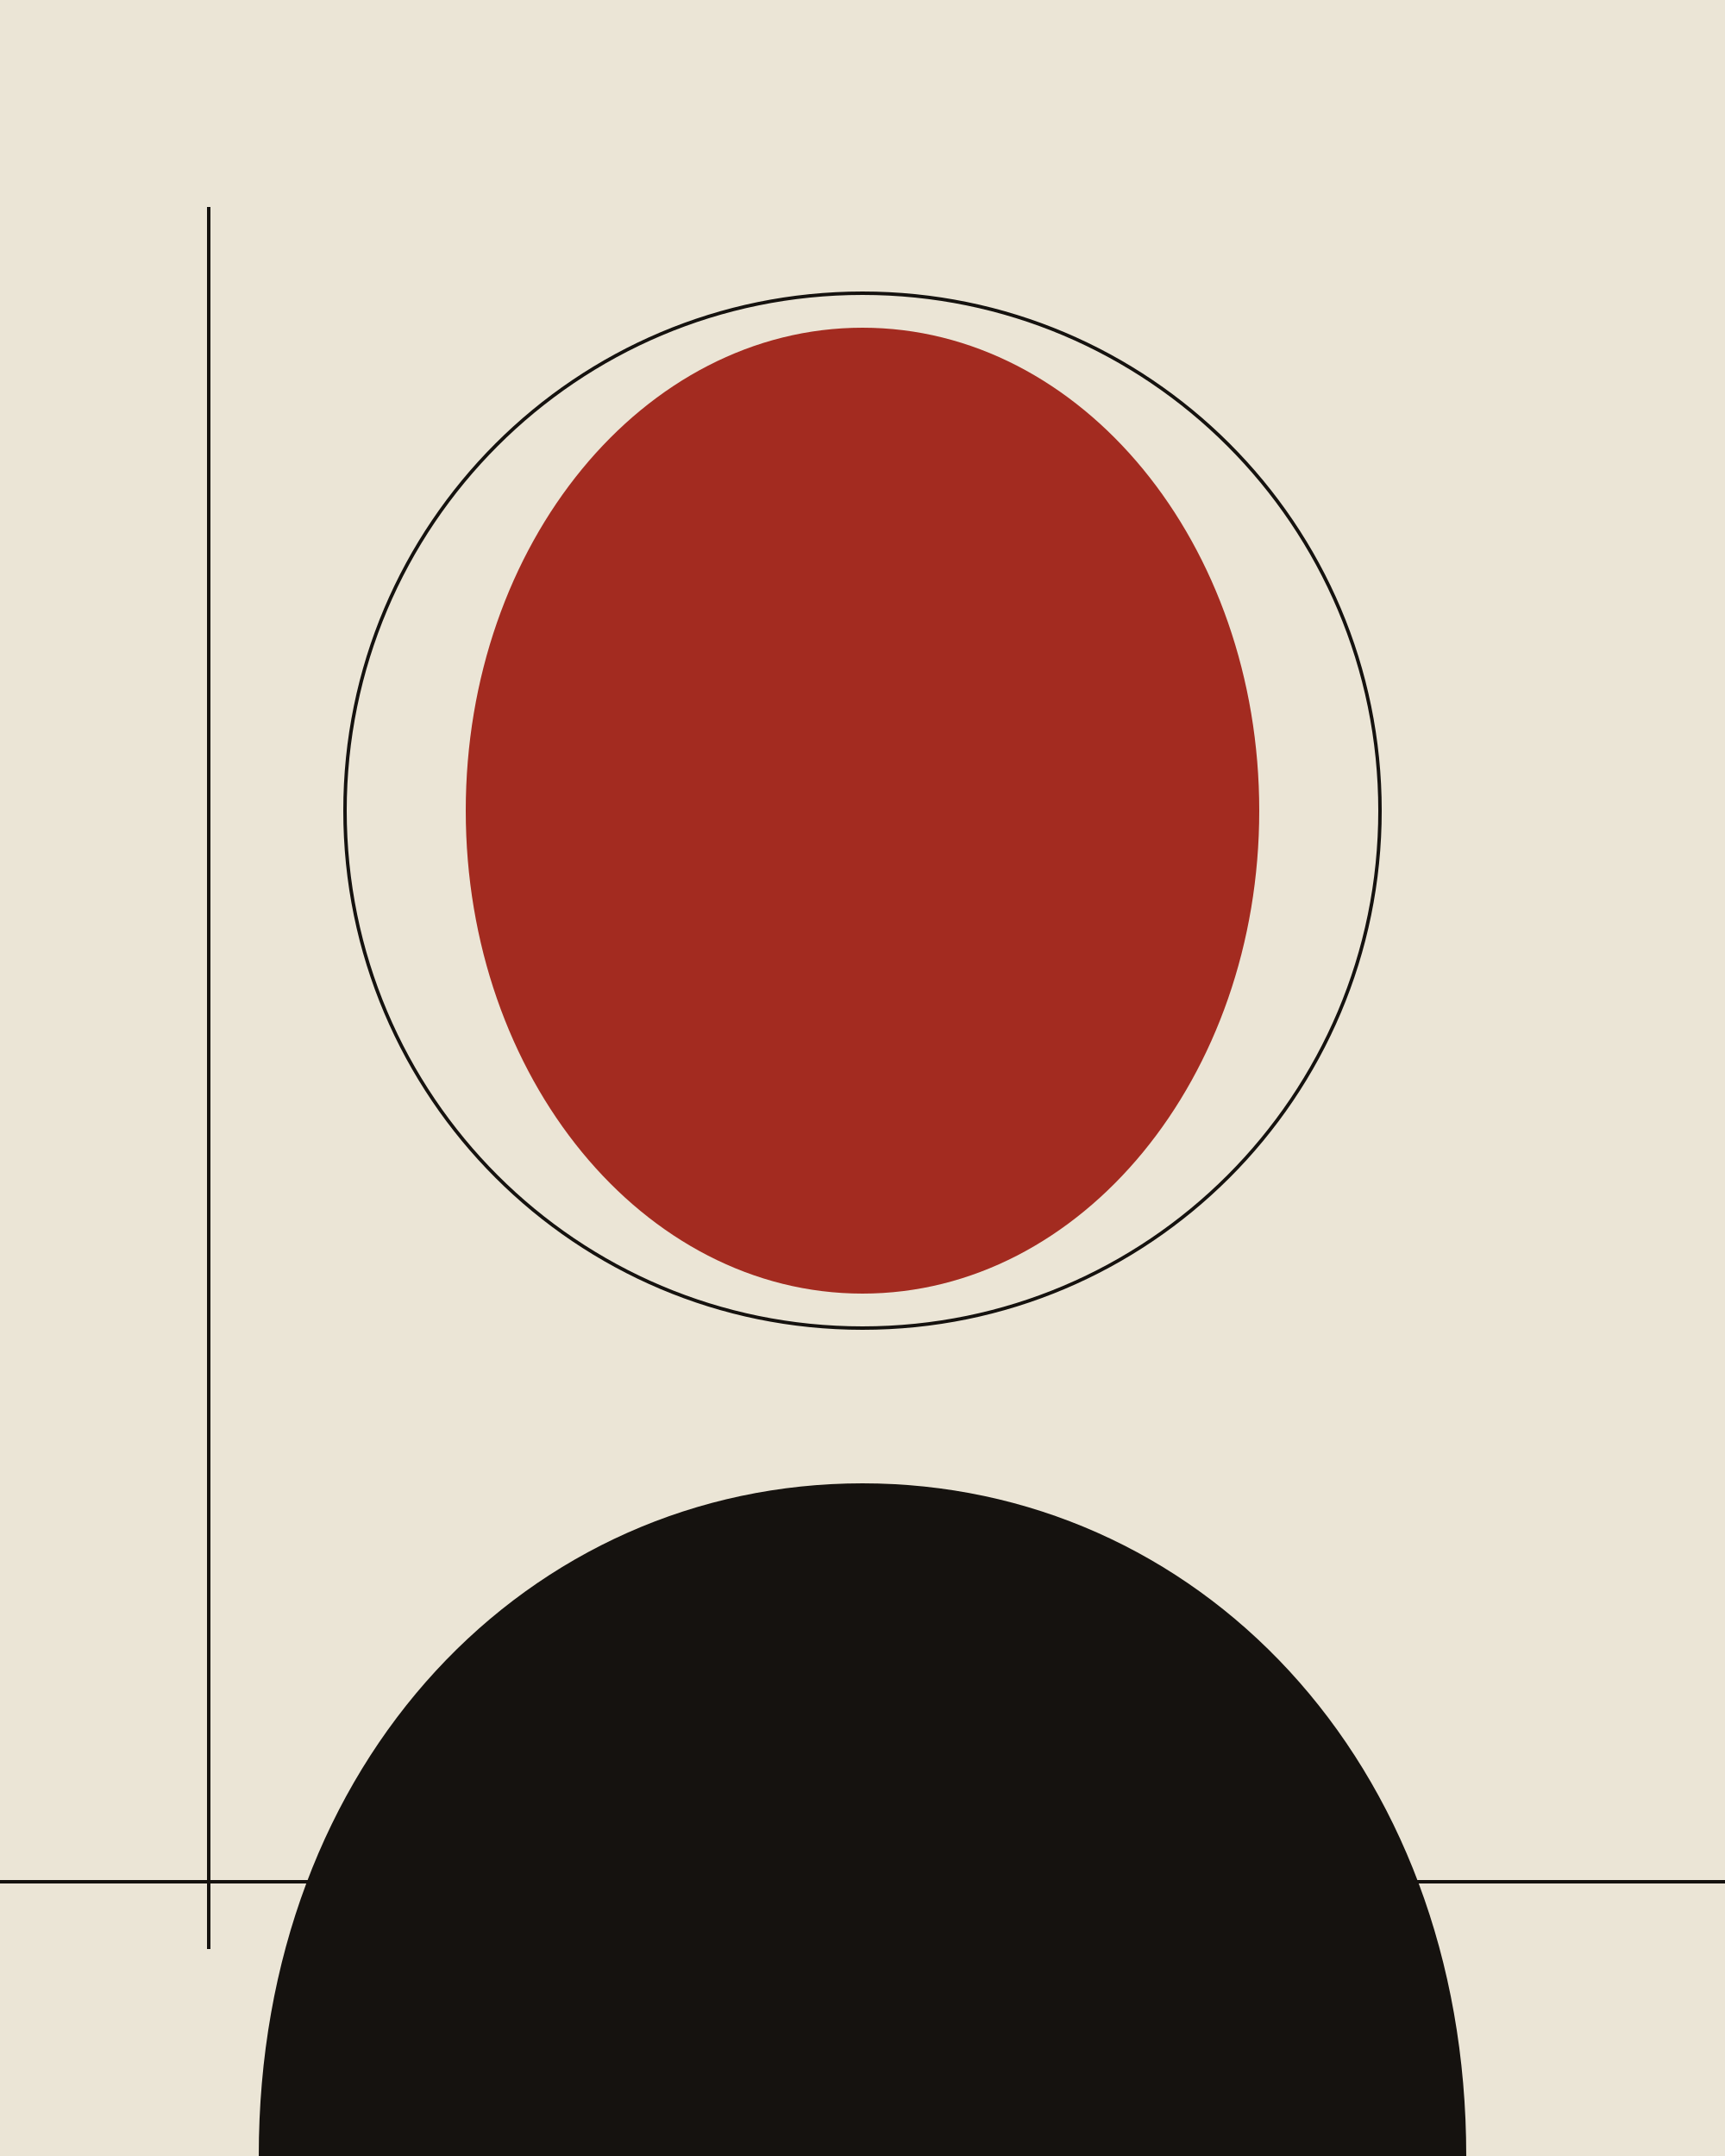
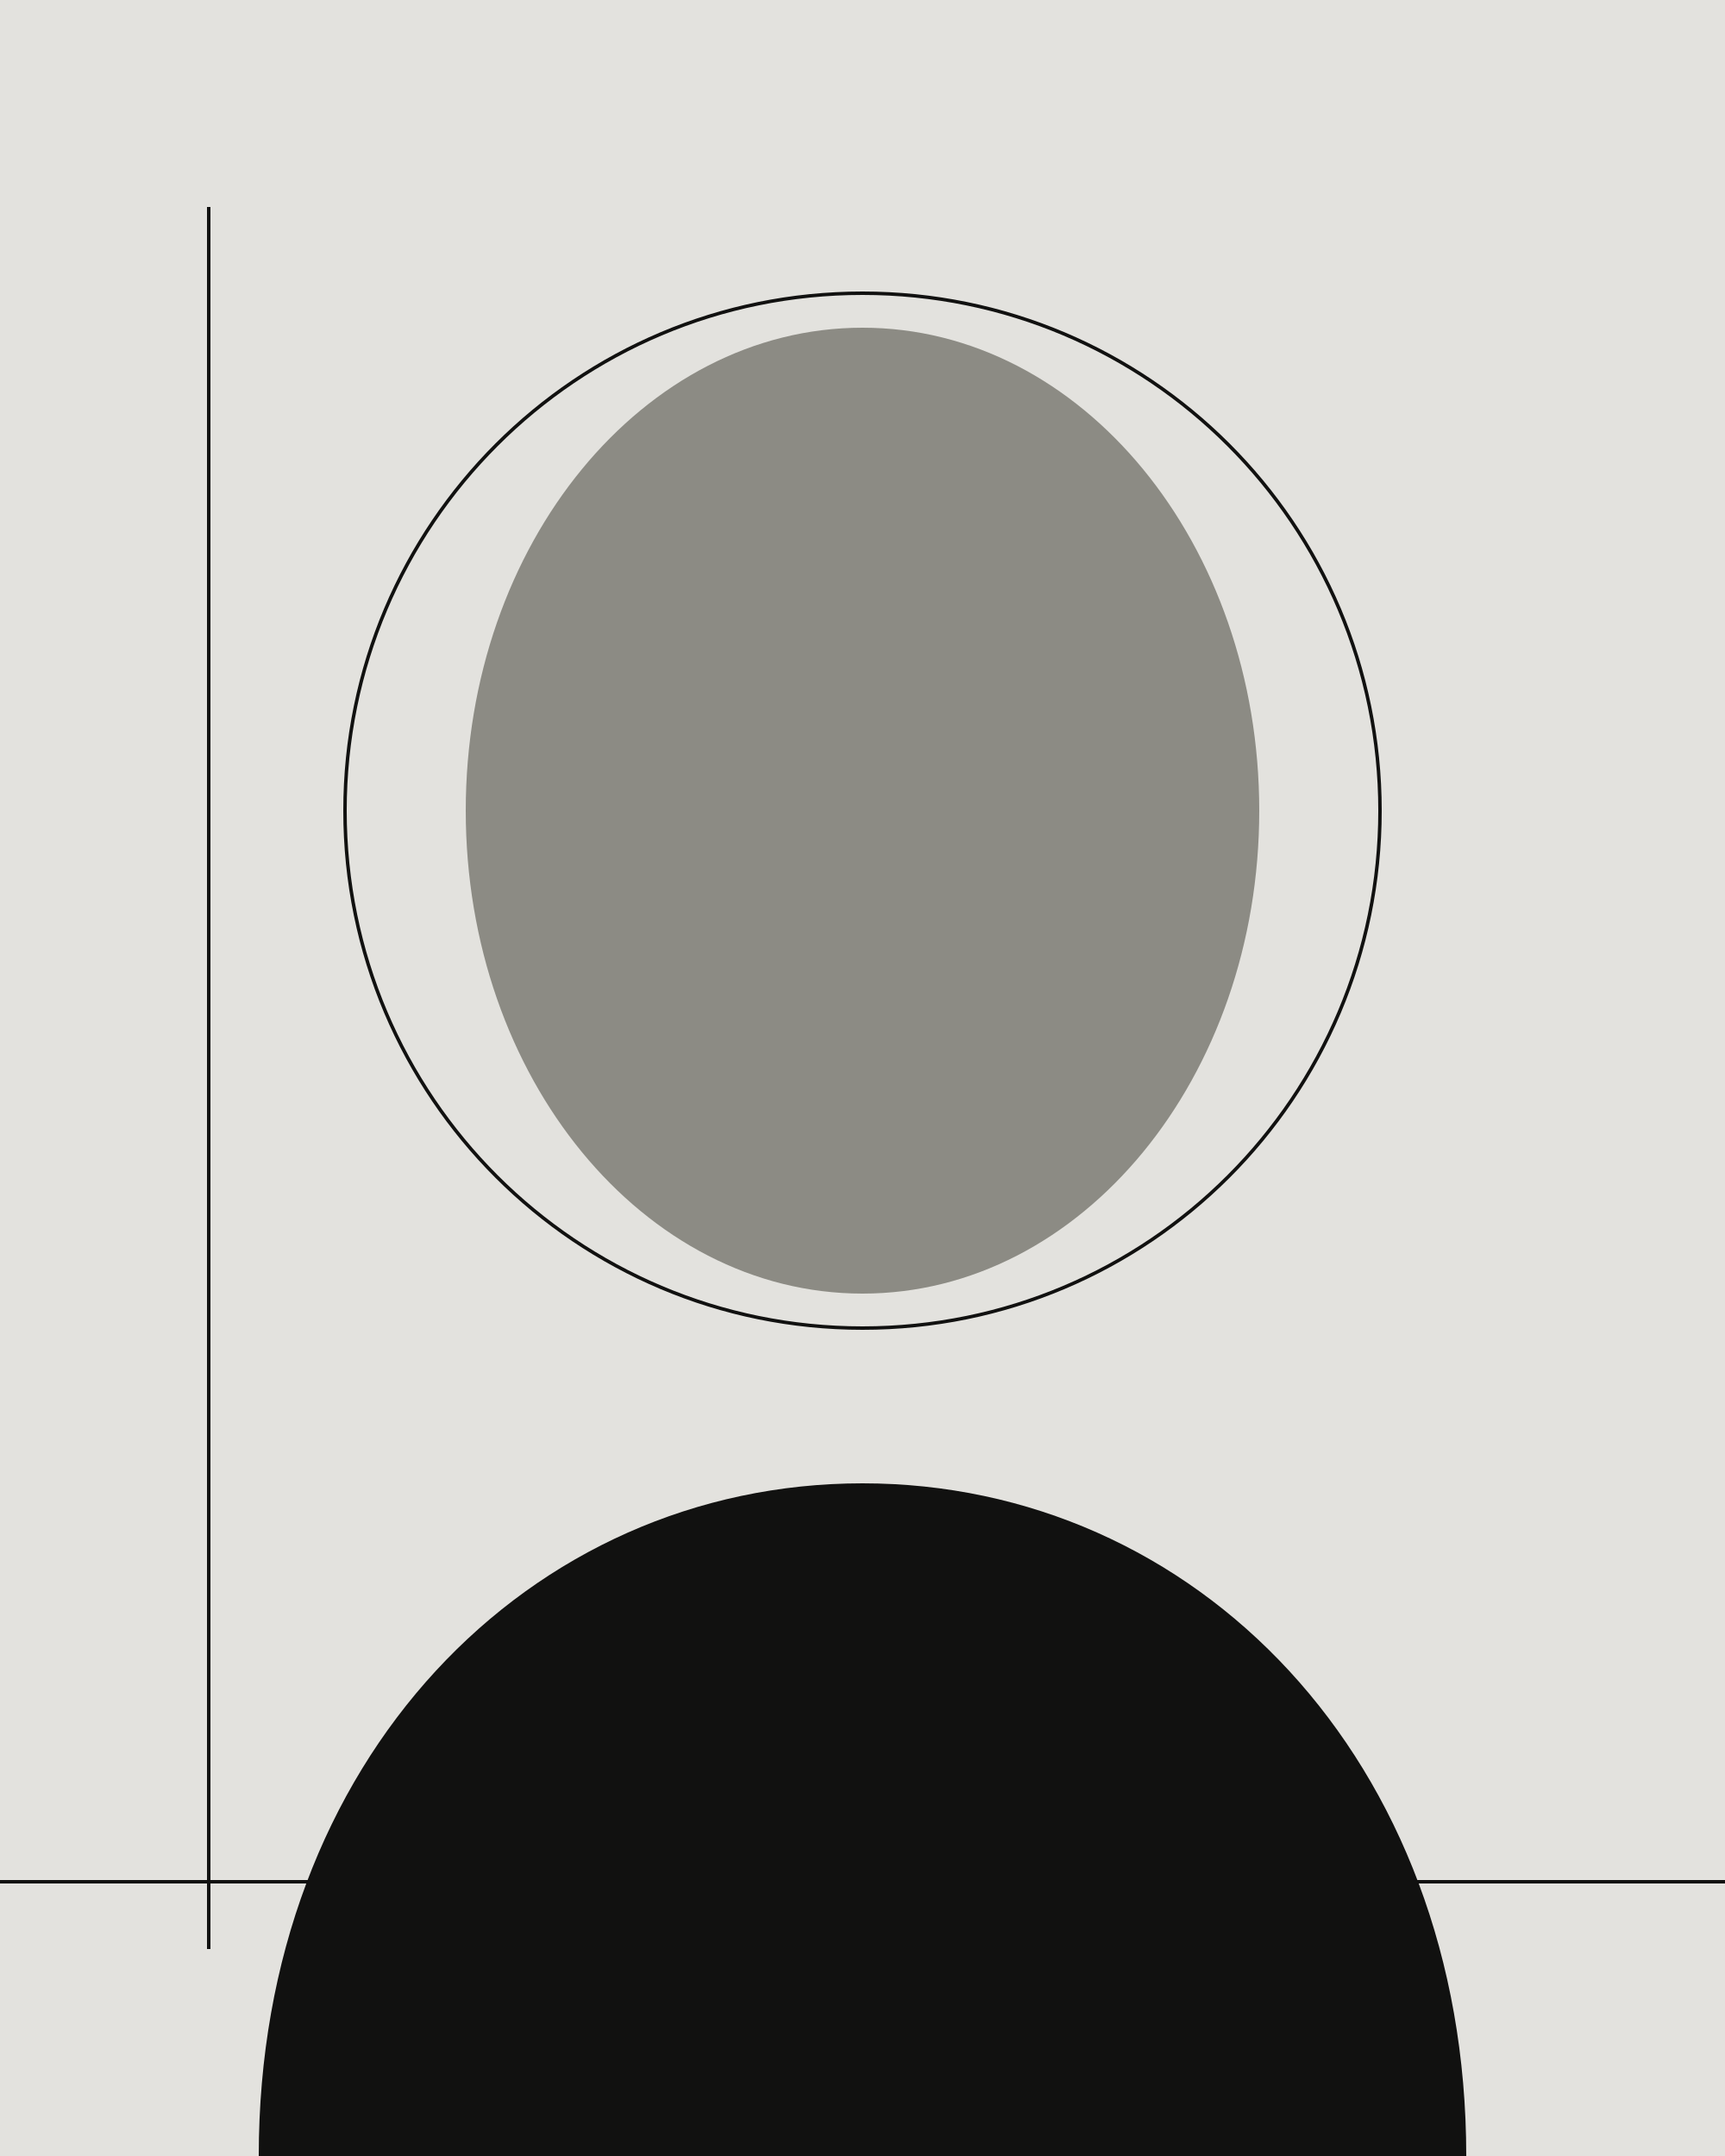
- <svg xmlns="http://www.w3.org/2000/svg" viewBox="0 0 1000 1250" role="img" aria-label="Abstract portrait placeholder">
-   <rect width="1000" height="1250" fill="#ebe5d6" />
-   <ellipse cx="500" cy="470" rx="230" ry="280" fill="#a32b20" />
-   <path d="M150 1250c0-230 157-390 350-390s350 160 350 390z" fill="#15120f" />
-   <rect x="0" y="1090" width="1000" height="2" fill="#15120f" />
-   <rect x="120" y="120" width="2" height="1010" fill="#15120f" />
-   <circle cx="500" cy="470" r="300" fill="none" stroke="#15120f" stroke-width="2" />
+ <svg xmlns="http://www.w3.org/2000/svg" viewBox="0 0 1000 1250" role="img" aria-label="Abstract portrait placeholder in grey and black">
+   <rect width="1000" height="1250" fill="#e3e2de" />
+   <ellipse cx="500" cy="470" rx="230" ry="280" fill="#8c8b84" />
+   <path d="M150 1250c0-230 157-390 350-390s350 160 350 390z" fill="#111110" />
+   <rect x="0" y="1090" width="1000" height="2" fill="#111110" />
+   <rect x="120" y="120" width="2" height="1010" fill="#111110" />
+   <circle cx="500" cy="470" r="300" fill="none" stroke="#111110" stroke-width="2" />
</svg>
